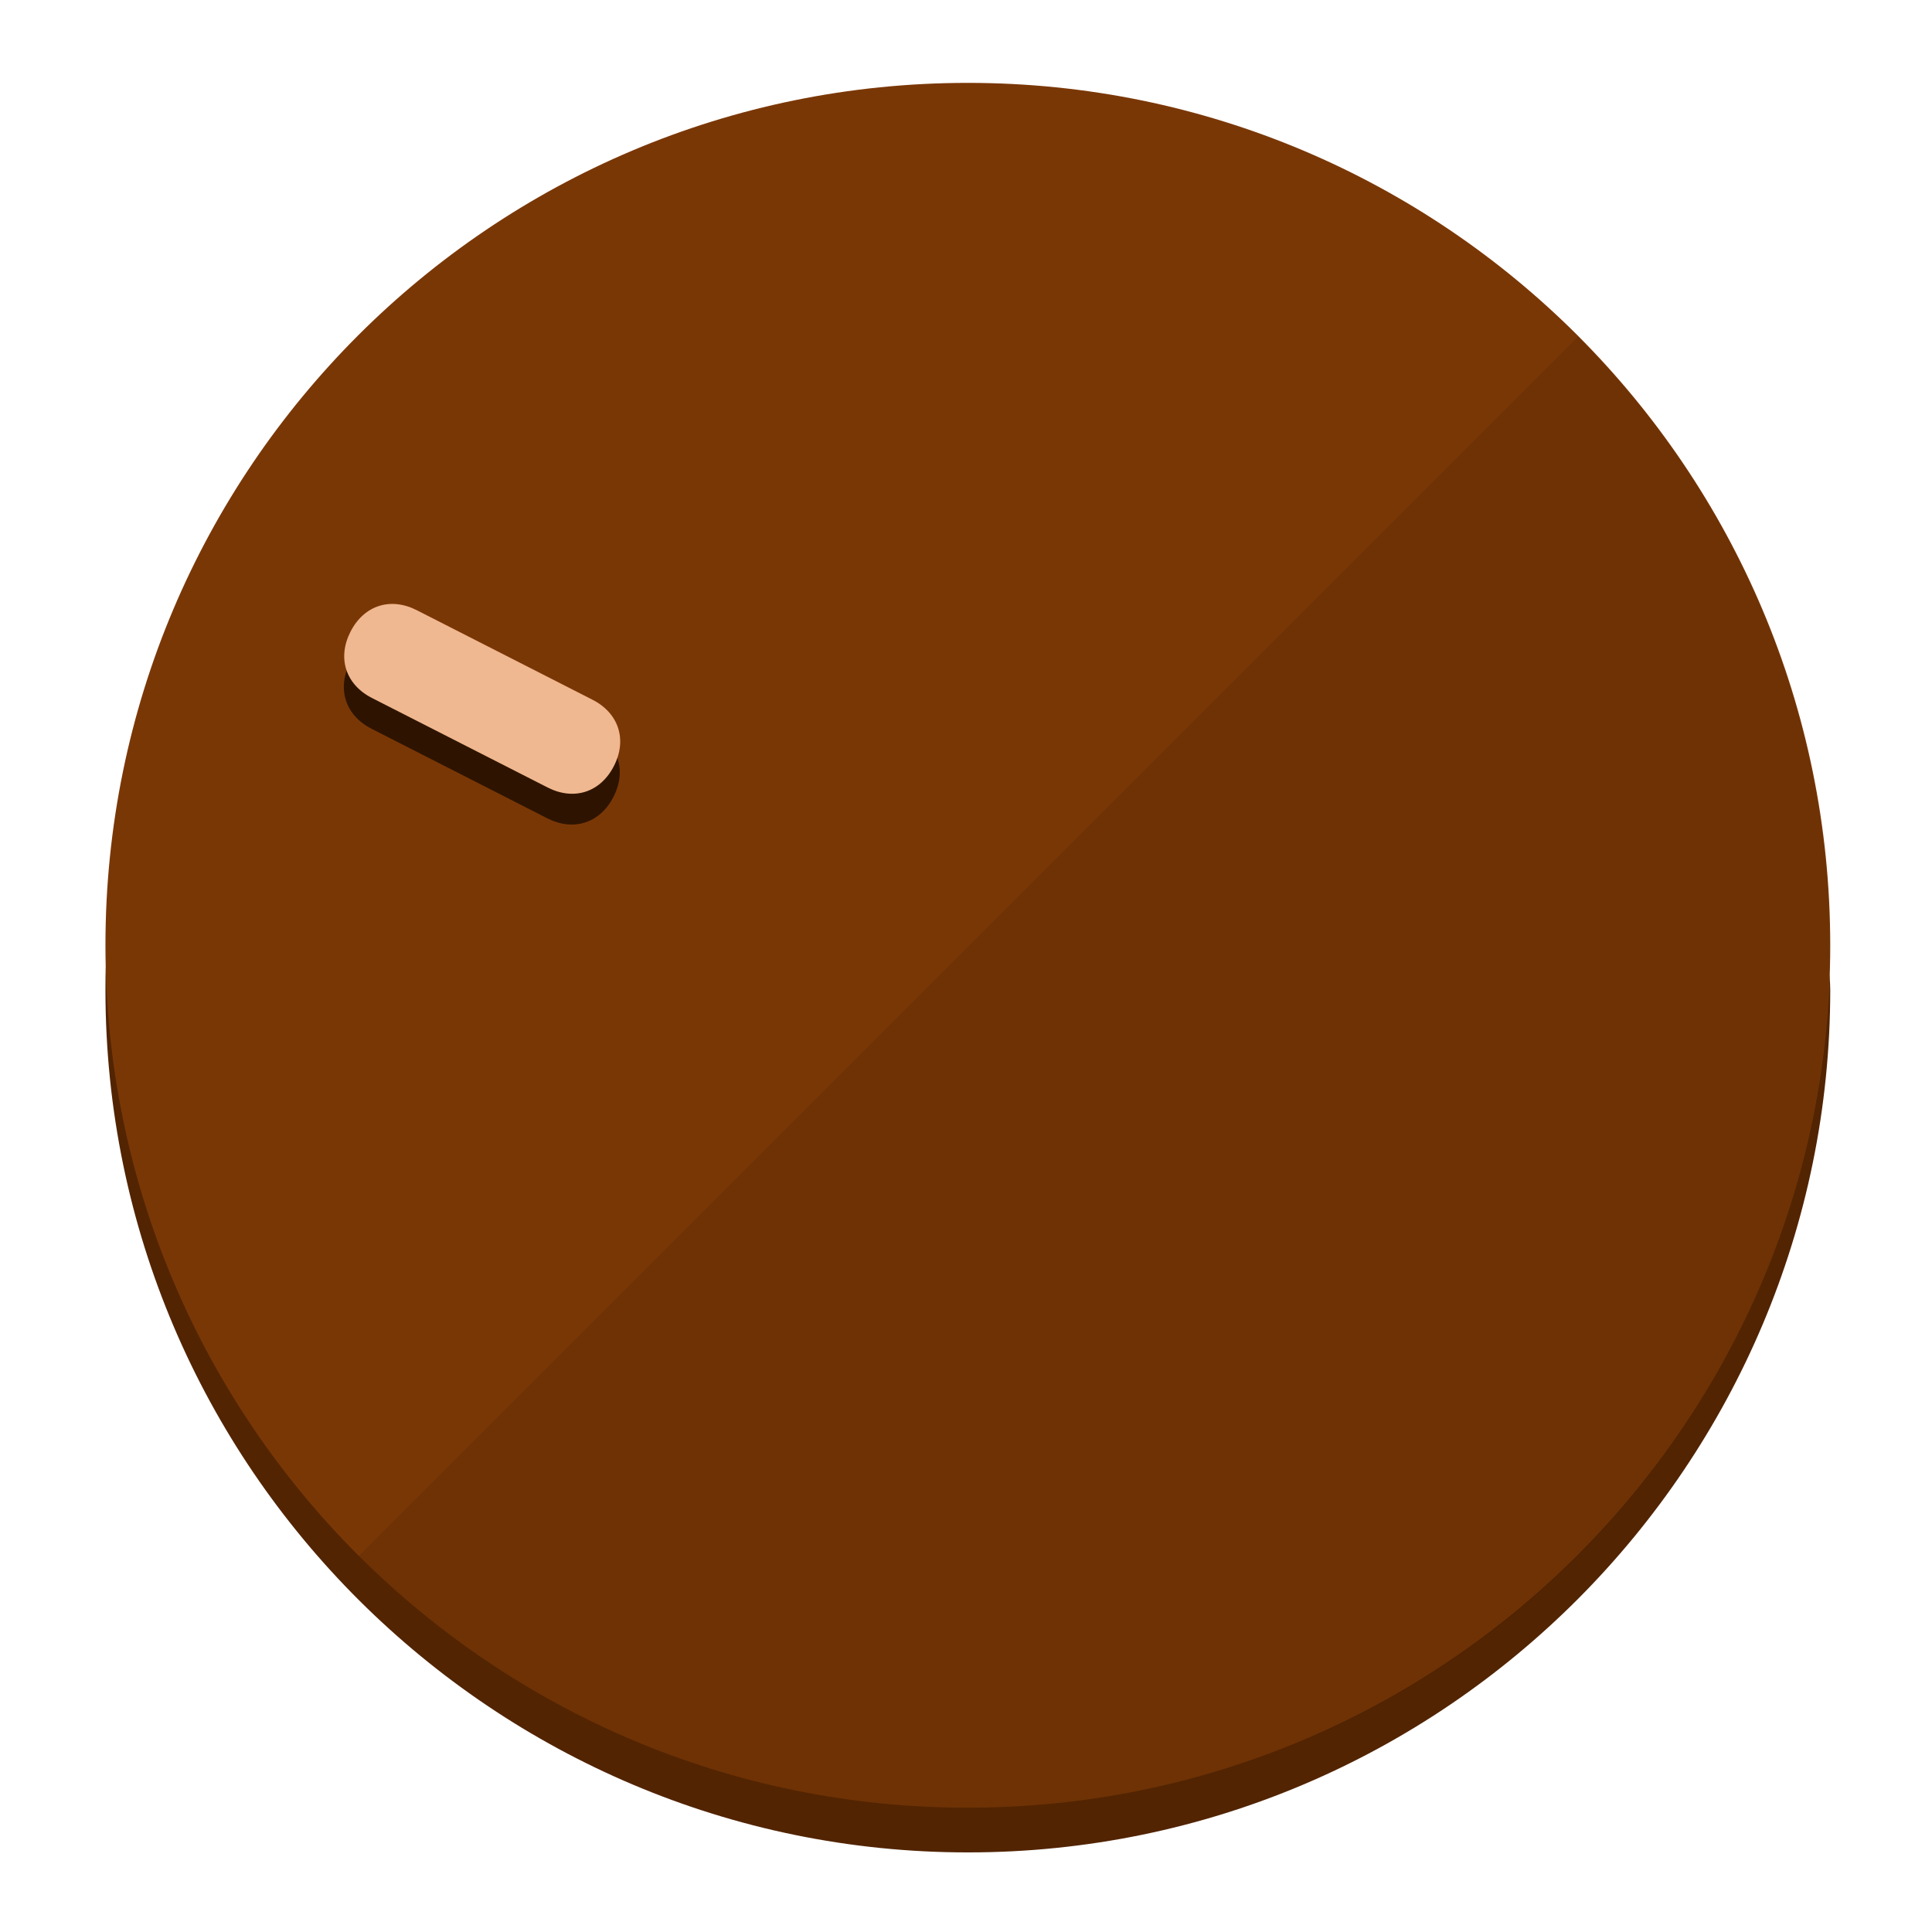
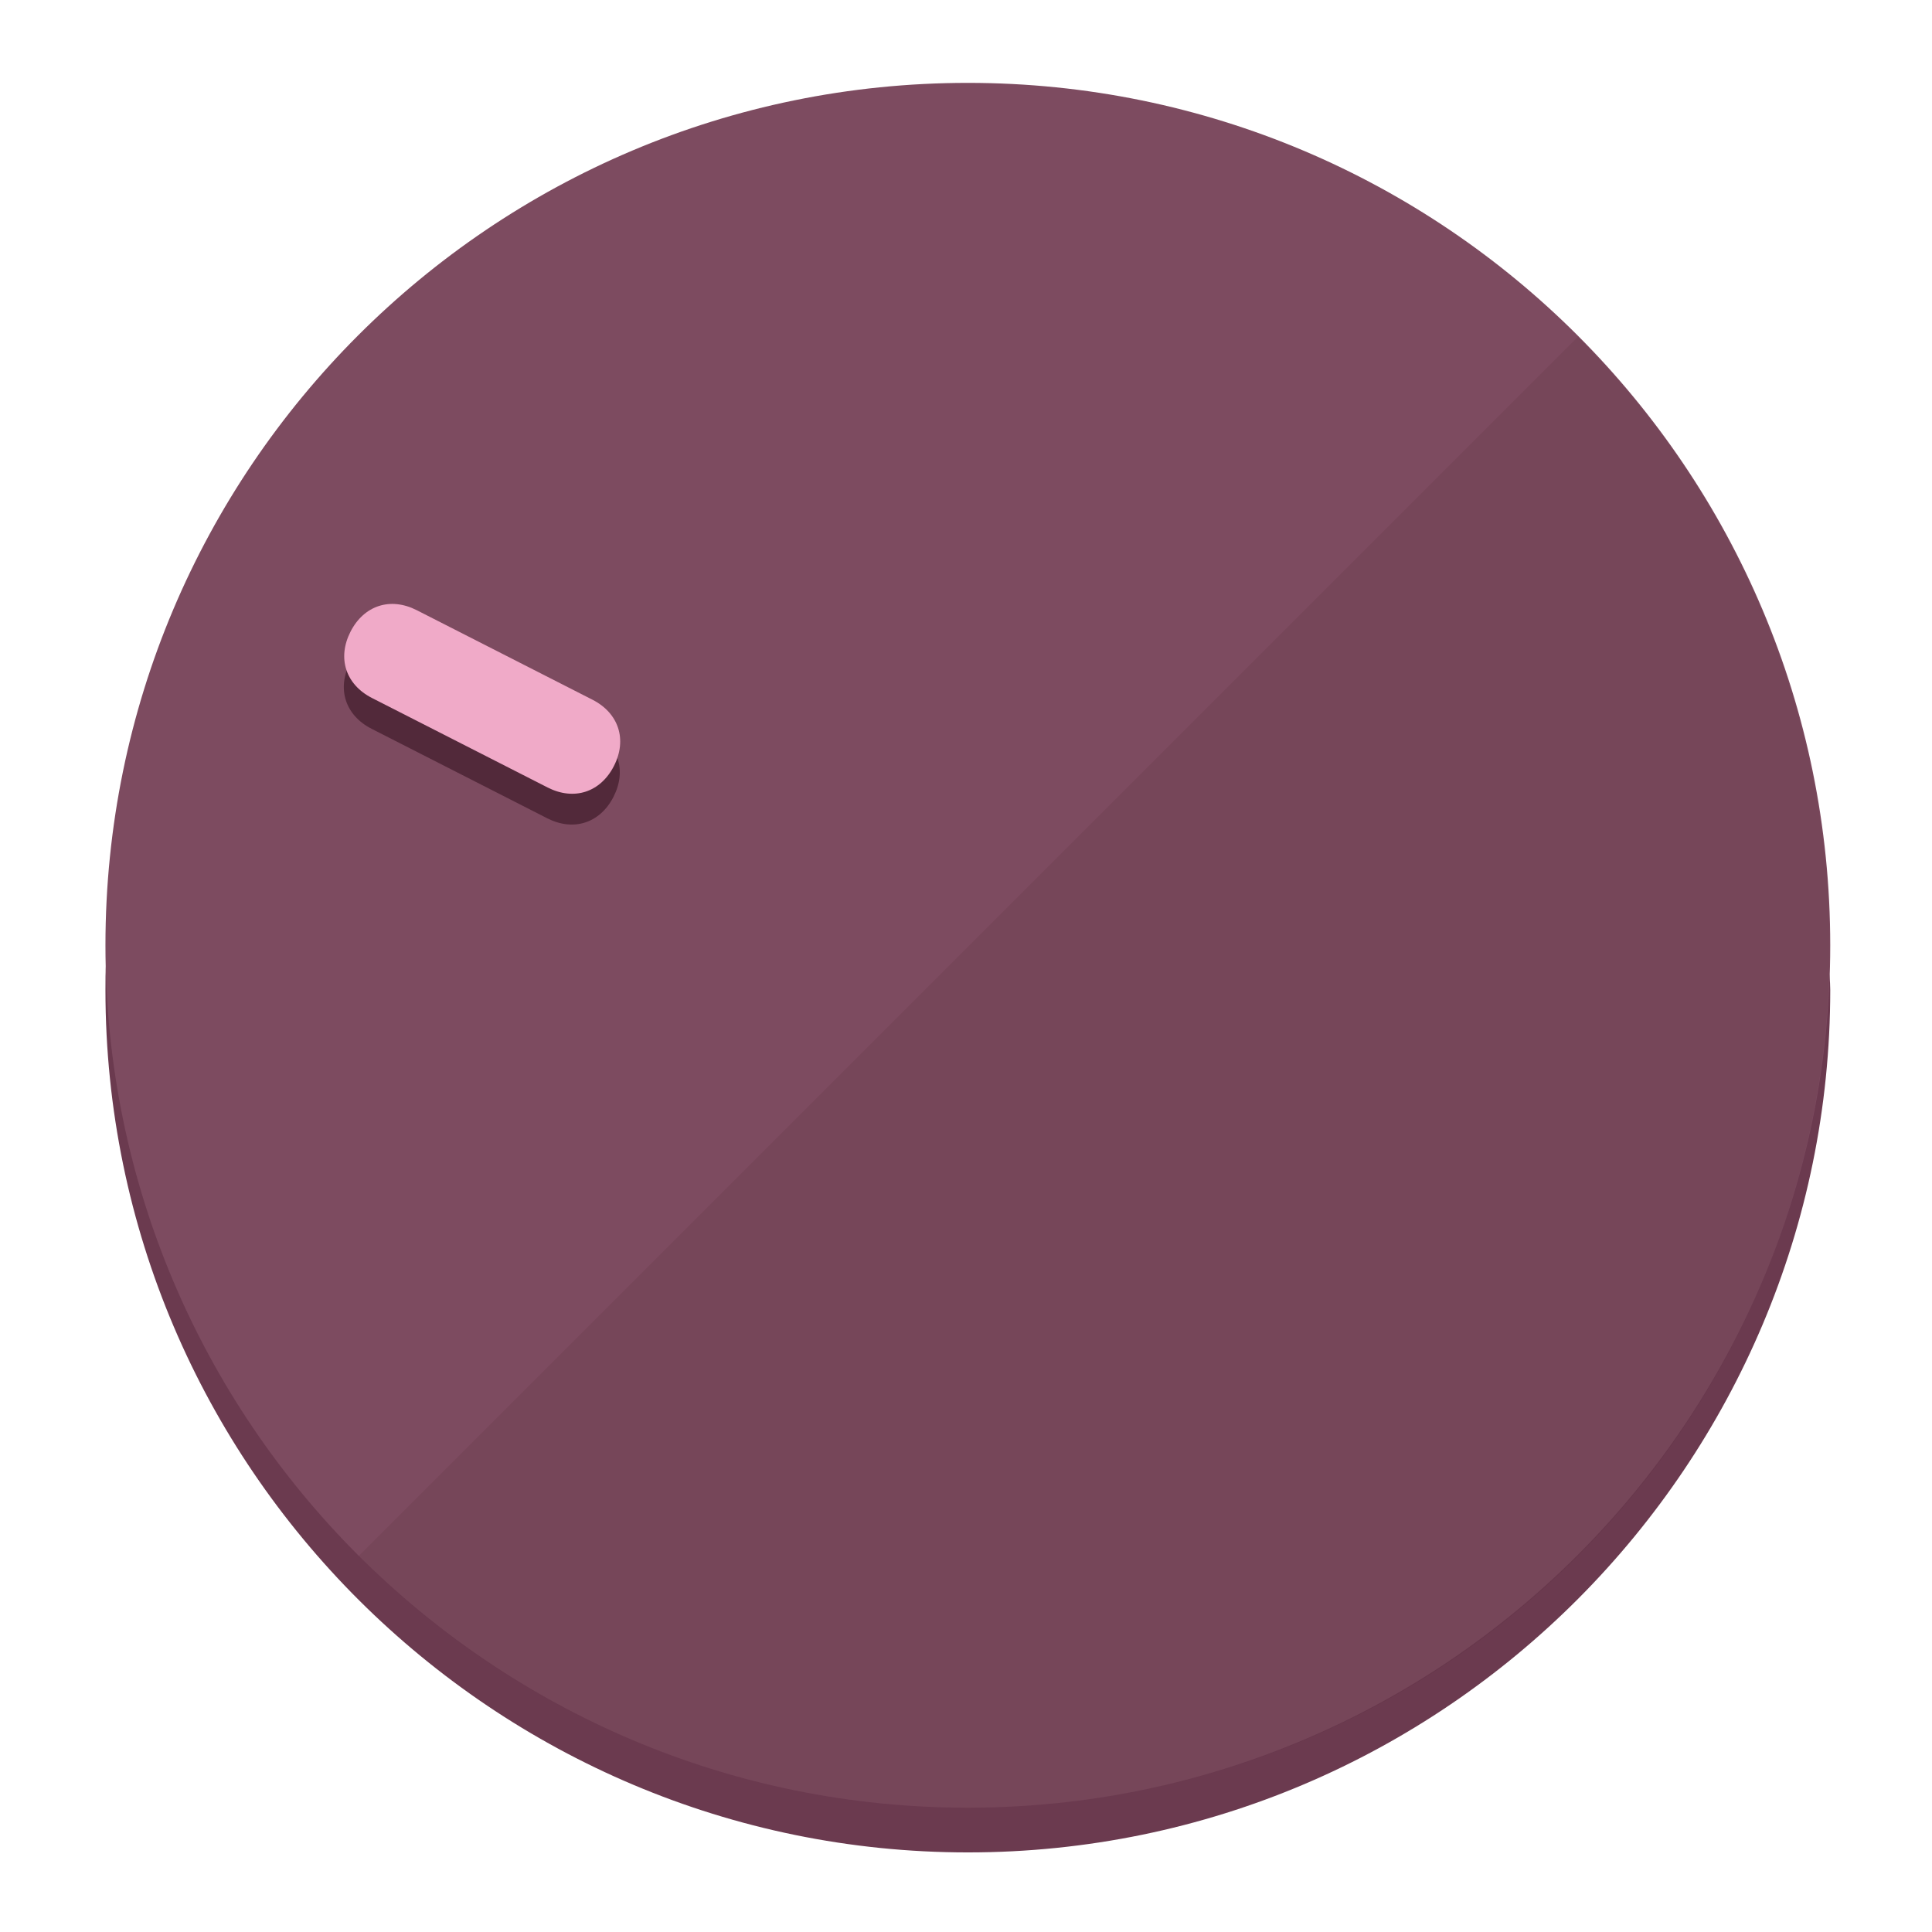
<svg xmlns="http://www.w3.org/2000/svg" height="120px" width="120px" version="1.1" id="Layer_1" viewBox="0 0 496.8 496.8" xml:space="preserve">
  <defs id="defs23" />
  <g id="g3158">
-     <path style="display:inline;fill:#522402;fill-opacity:1;stroke-width:1.584" d="m 248.875,445.92 c 116.582,0 212.89,-91.238 220.493,-205.286 0,5.069 1.267,8.87 1.267,13.939 0,121.651 -98.842,221.76 -221.76,221.76 -121.651,0 -221.76,-98.842 -221.76,-221.76 0,-5.069 0,-8.87 1.267,-13.939 7.603,114.048 103.91,205.286 220.493,205.286 z" id="path8" />
-     <circle style="display:inline;fill:#7A3706;fill-opacity:1;stroke-width:1.584" cx="248.875" cy="243.071" r="221.76" id="circle12" />
-     <path style="display:inline;fill:#2E1400;fill-opacity:0.154;stroke-width:1.587" d="m 405.744,86.606 c 86.308,86.308 86.308,227.193 0,313.5 -86.308,86.308 -227.193,86.308 -313.5,0" id="path14" />
+     <path style="display:inline;fill:#6B3A4F;fill-opacity:1;stroke-width:1.584" d="m 248.875,445.92 c 116.582,0 212.89,-91.238 220.493,-205.286 0,5.069 1.267,8.87 1.267,13.939 0,121.651 -98.842,221.76 -221.76,221.76 -121.651,0 -221.76,-98.842 -221.76,-221.76 0,-5.069 0,-8.87 1.267,-13.939 7.603,114.048 103.91,205.286 220.493,205.286 z" id="path8" />
+     <circle style="display:inline;fill:#7D4B60;fill-opacity:1;stroke-width:1.584" cx="248.875" cy="243.071" r="221.76" id="circle12" />
+     <path style="display:inline;fill:#52293A;fill-opacity:0.154;stroke-width:1.587" d="m 405.744,86.606 c 86.308,86.308 86.308,227.193 0,313.5 -86.308,86.308 -227.193,86.308 -313.5,0" id="path14" />
  </g>
  <g id="g3198">
    <circle style="display:none;fill:#000000;fill-opacity:0;stroke-width:1.584" cx="-104.232" cy="331.97" r="221.76" id="circle12-3" transform="rotate(-63)" />
-     <path style="display:inline;fill:#2E1400;fill-opacity:1;stroke-width:1.584" d="m 152.23,187.837 c 6.774,3.452 8.99,10.269 5.538,17.044 v 0 c -3.452,6.774 -10.269,8.99 -17.044,5.538 L 95.56,187.407 c -6.774,-3.452 -8.99,-10.269 -5.538,-17.044 v 0 c 3.452,-6.774 10.269,-8.99 17.044,-5.538 z" id="path3789" />
-     <path style="display:inline;fill:#F0B890;stroke-width:1.584" d="m 152.333,179.919 c 6.775,3.452 8.99,10.269 5.538,17.044 v 0 c -3.452,6.774 -10.269,8.99 -17.044,5.538 L 95.663,179.489 c -6.774,-3.452 -8.99,-10.269 -5.538,-17.044 v 0 c 3.452,-6.775 10.269,-8.99 17.044,-5.538 z" id="path915" />
+     <path style="display:inline;fill:#52293A;fill-opacity:1;stroke-width:1.584" d="m 152.23,187.837 c 6.774,3.452 8.99,10.269 5.538,17.044 v 0 c -3.452,6.774 -10.269,8.99 -17.044,5.538 L 95.56,187.407 c -6.774,-3.452 -8.99,-10.269 -5.538,-17.044 v 0 c 3.452,-6.774 10.269,-8.99 17.044,-5.538 z" id="path3789" />
+     <path style="display:inline;fill:#F0AAC8;stroke-width:1.584" d="m 152.333,179.919 c 6.775,3.452 8.99,10.269 5.538,17.044 v 0 c -3.452,6.774 -10.269,8.99 -17.044,5.538 L 95.663,179.489 c -6.774,-3.452 -8.99,-10.269 -5.538,-17.044 v 0 c 3.452,-6.775 10.269,-8.99 17.044,-5.538 z" id="path915" />
  </g>
</svg>
